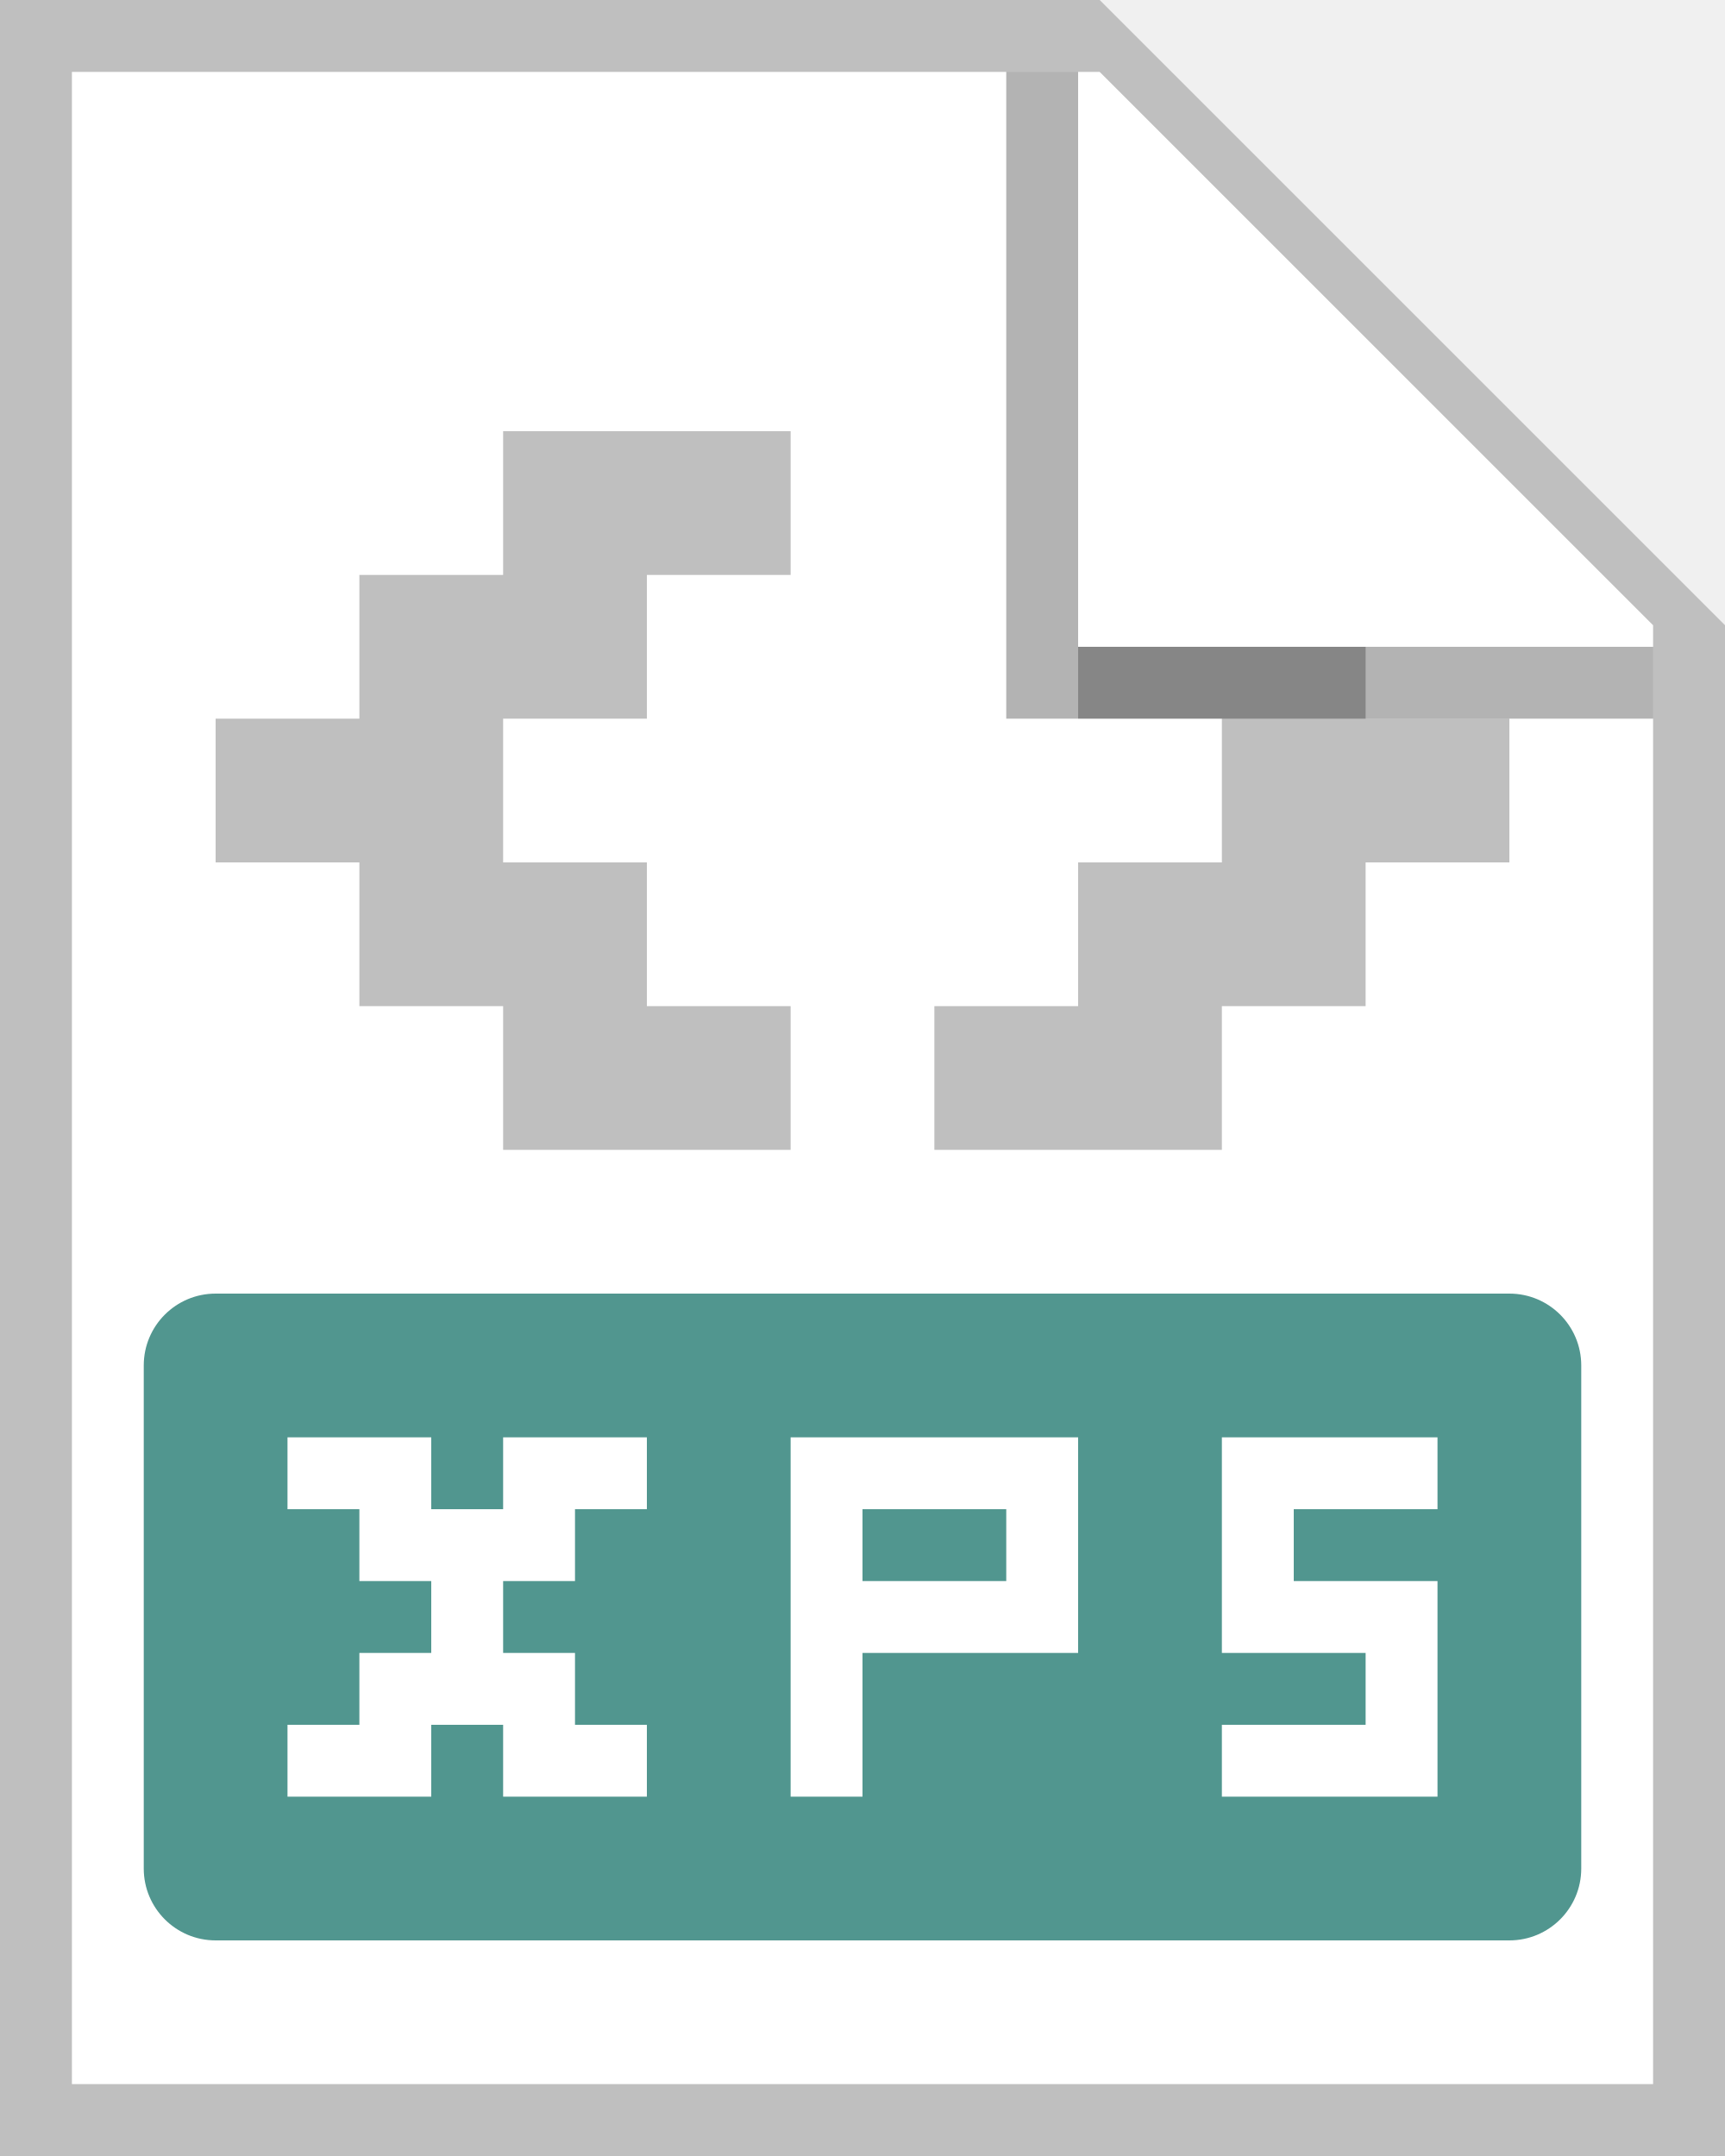
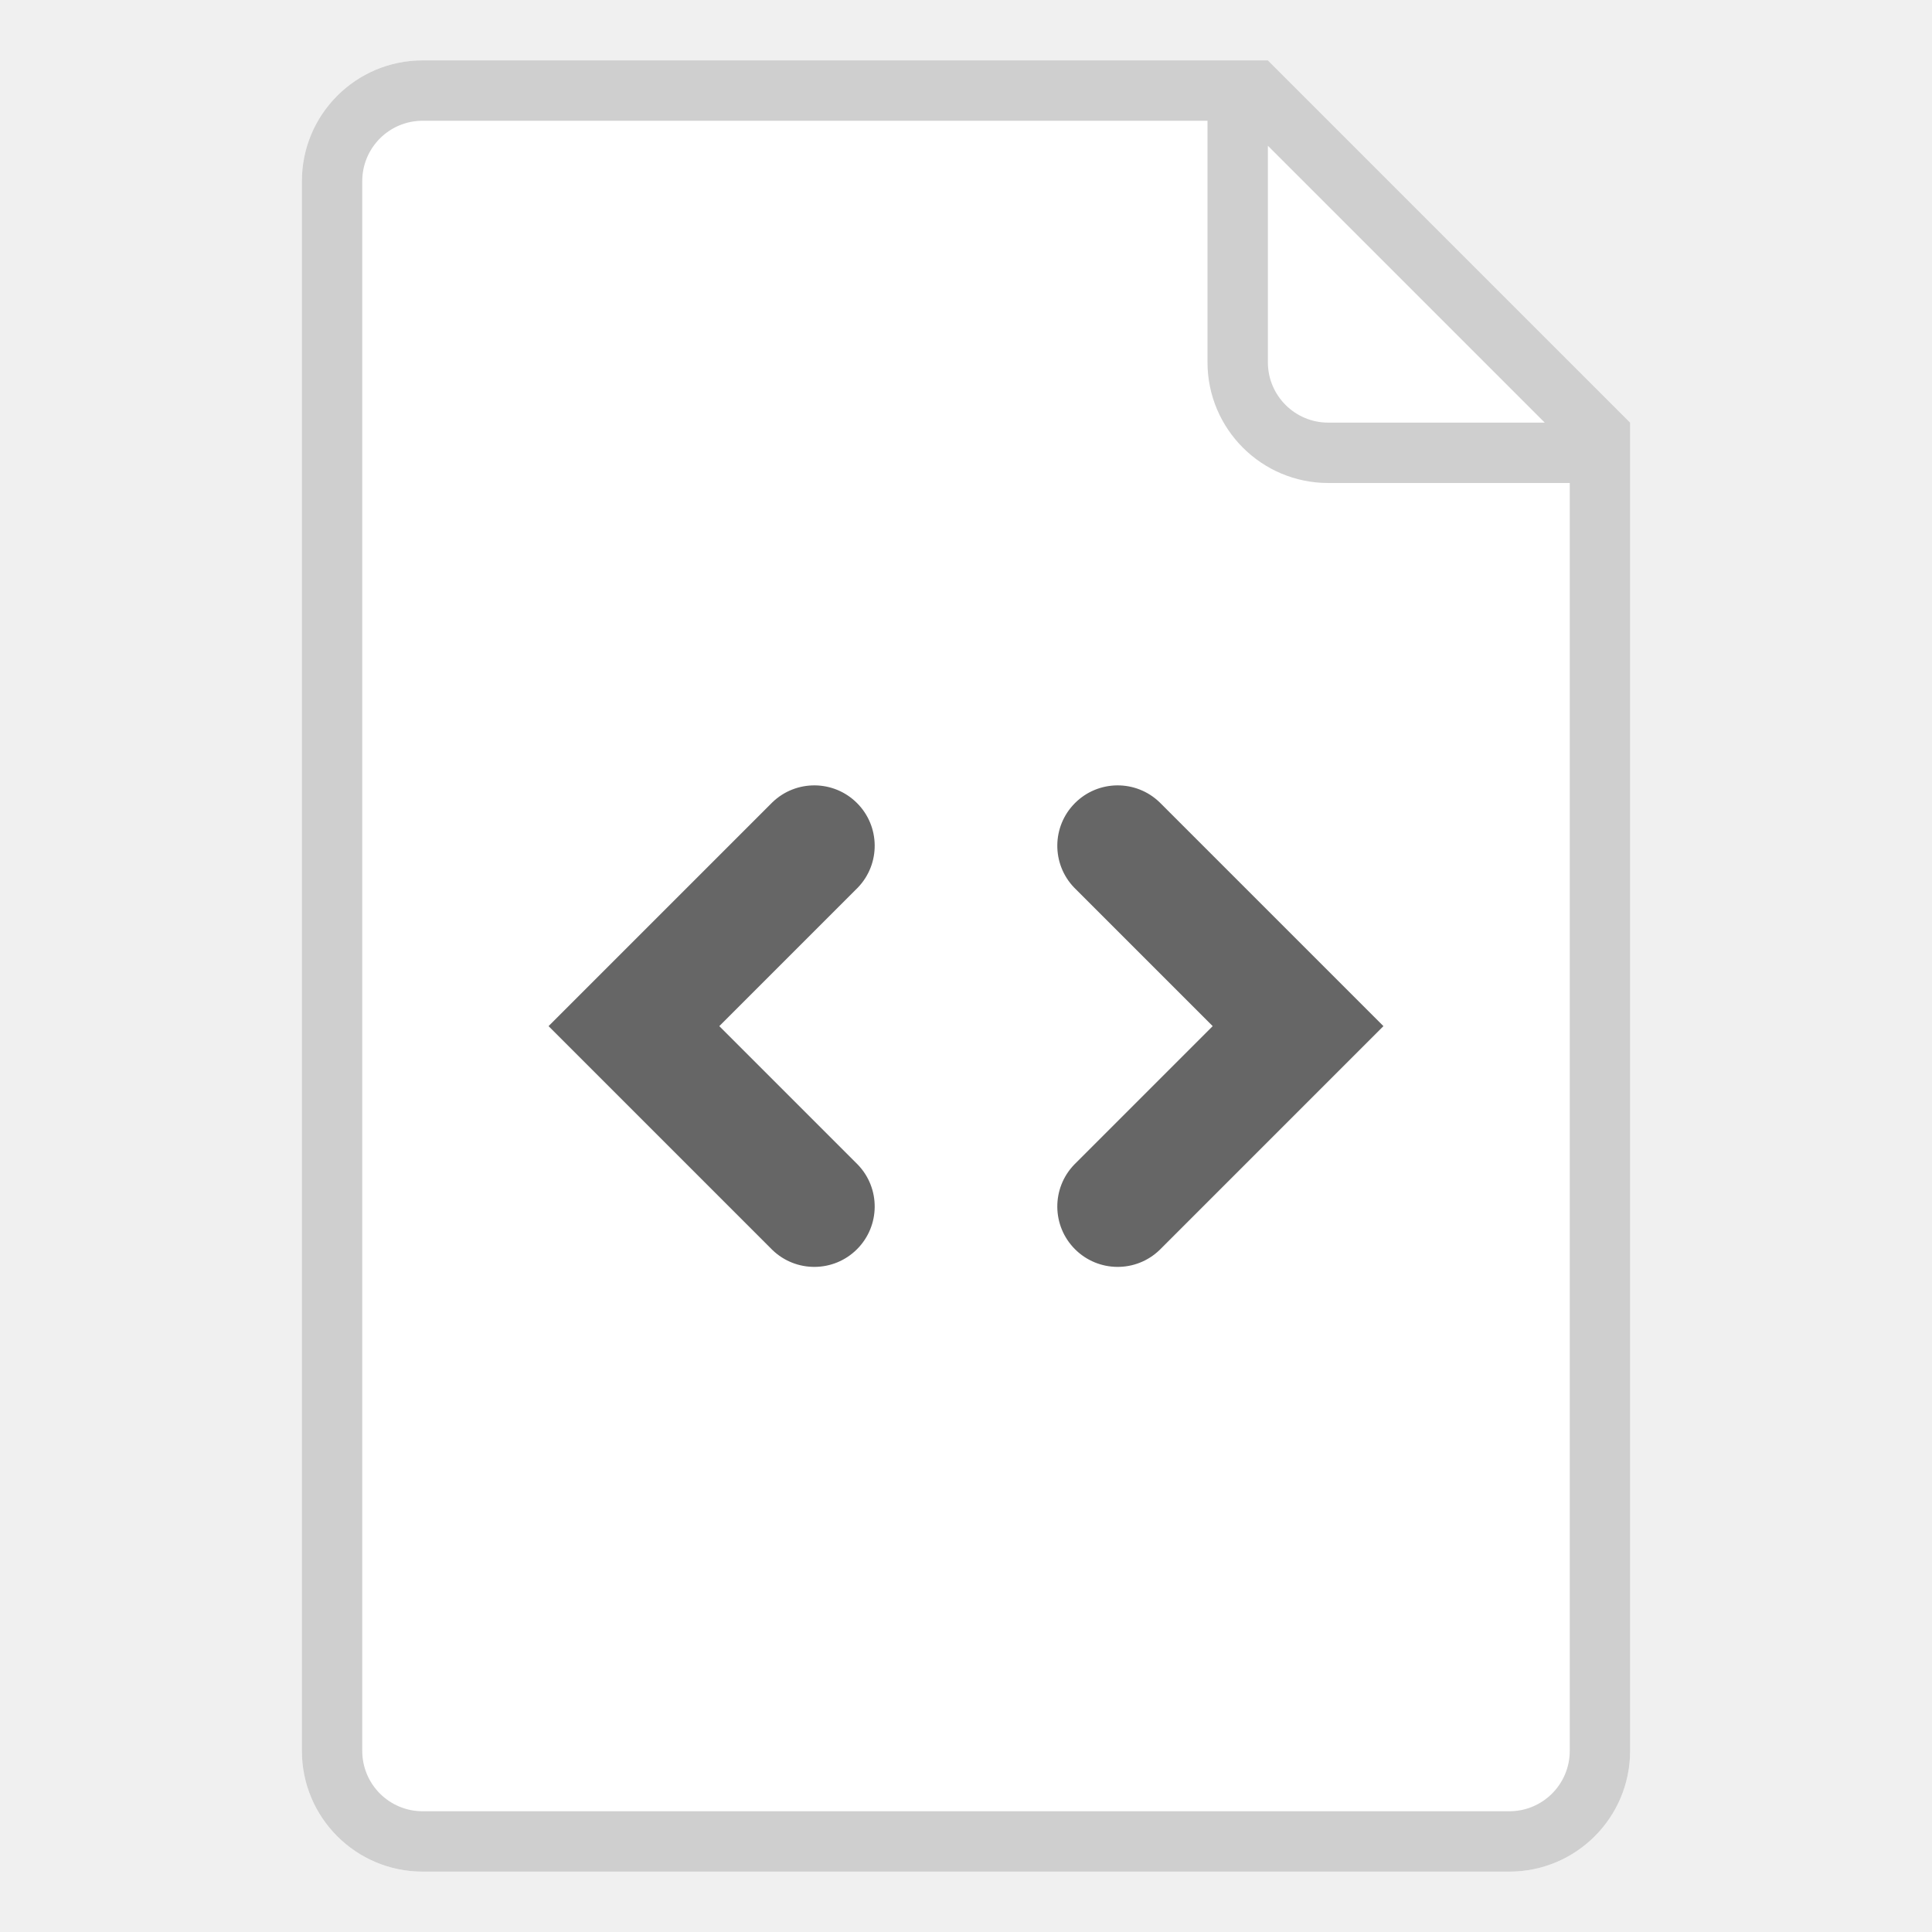
- <svg xmlns="http://www.w3.org/2000/svg" width="24" height="30" fill="none">
-   <g clip-path="url(#a)">
-     <path d="M1 1h14.3L23 8.703V29H1V1z" fill="#fff" />
-     <path d="M7 6h4v2H9v2H7v2h2v2h2v2H7v-2H5v-2H3v-2h2V8h2V6zM19 9h-4v1h2v2h-2v2h-2v2h4v-2h2v-2h2v-2h-2V9z" fill="#BFBFBF" />
-     <path d="M1 29V1h14.3L23 8.7V29H1zM15.3 0H0v30h24V8.7L15.3 0z" fill="#BFBFBF" />
-     <path d="M12 21h2v1h-2v-1z" fill="#51968F" />
-     <path d="M3 18a1 1 0 0 0-1 1v7a1 1 0 0 0 1 1h18a1 1 0 0 0 1-1v-7a1 1 0 0 0-1-1H3zm8 7v-5h4v3h-3v2h-1zm6-5h3v1h-2v1h2v3h-3v-1h2v-1h-2v-3zM6 21h1v-1h2v1H8v1H7v1h1v1h1v1H7v-1H6v1H4v-1h1v-1h1v-1H5v-1H4v-1h2v1z" fill="#51968F" />
-     <path opacity=".3" d="M14 10V1h1v8h8v1h-9z" fill="#000" />
-   </g>
-   <defs>
-     <clipPath id="a">
-       <path fill="#fff" d="M0 0h24v30H0z" />
-     </clipPath>
-   </defs>
+ <svg xmlns="http://www.w3.org/2000/svg" width="32" height="32" viewBox="0 0 32 32" fill="none">
+   <path d="M5 3a2 2 0 0 1 2-2h14l6 6v22a2 2 0 0 1-2 2H7a2 2 0 0 1-2-2z" fill="#fff" />
+   <path d="m21 1 6 6v22a2 2 0 0 1-2 2H7a2 2 0 0 1-2-2V3a2 2 0 0 1 2-2zm-1 1H7a1 1 0 0 0-1 1v26a1 1 0 0 0 1 1h18a1 1 0 0 0 1-1V8h-4a2 2 0 0 1-2-2zm5.586 5L21 2.414V6a1 1 0 0 0 1 1z" fill="#CFCFCF" />
+   <path d="M17.793 19.289a1 1 0 0 0 1.414 1.414l3.707-3.707-3.707-3.707a1 1 0 0 0-1.414 1.414l2.293 2.293zm-3.586-4.586a1 1 0 0 0-1.414-1.414l-3.707 3.707 3.707 3.707a1 1 0 0 0 1.414-1.414l-2.293-2.293z" fill="#666" />
</svg>
